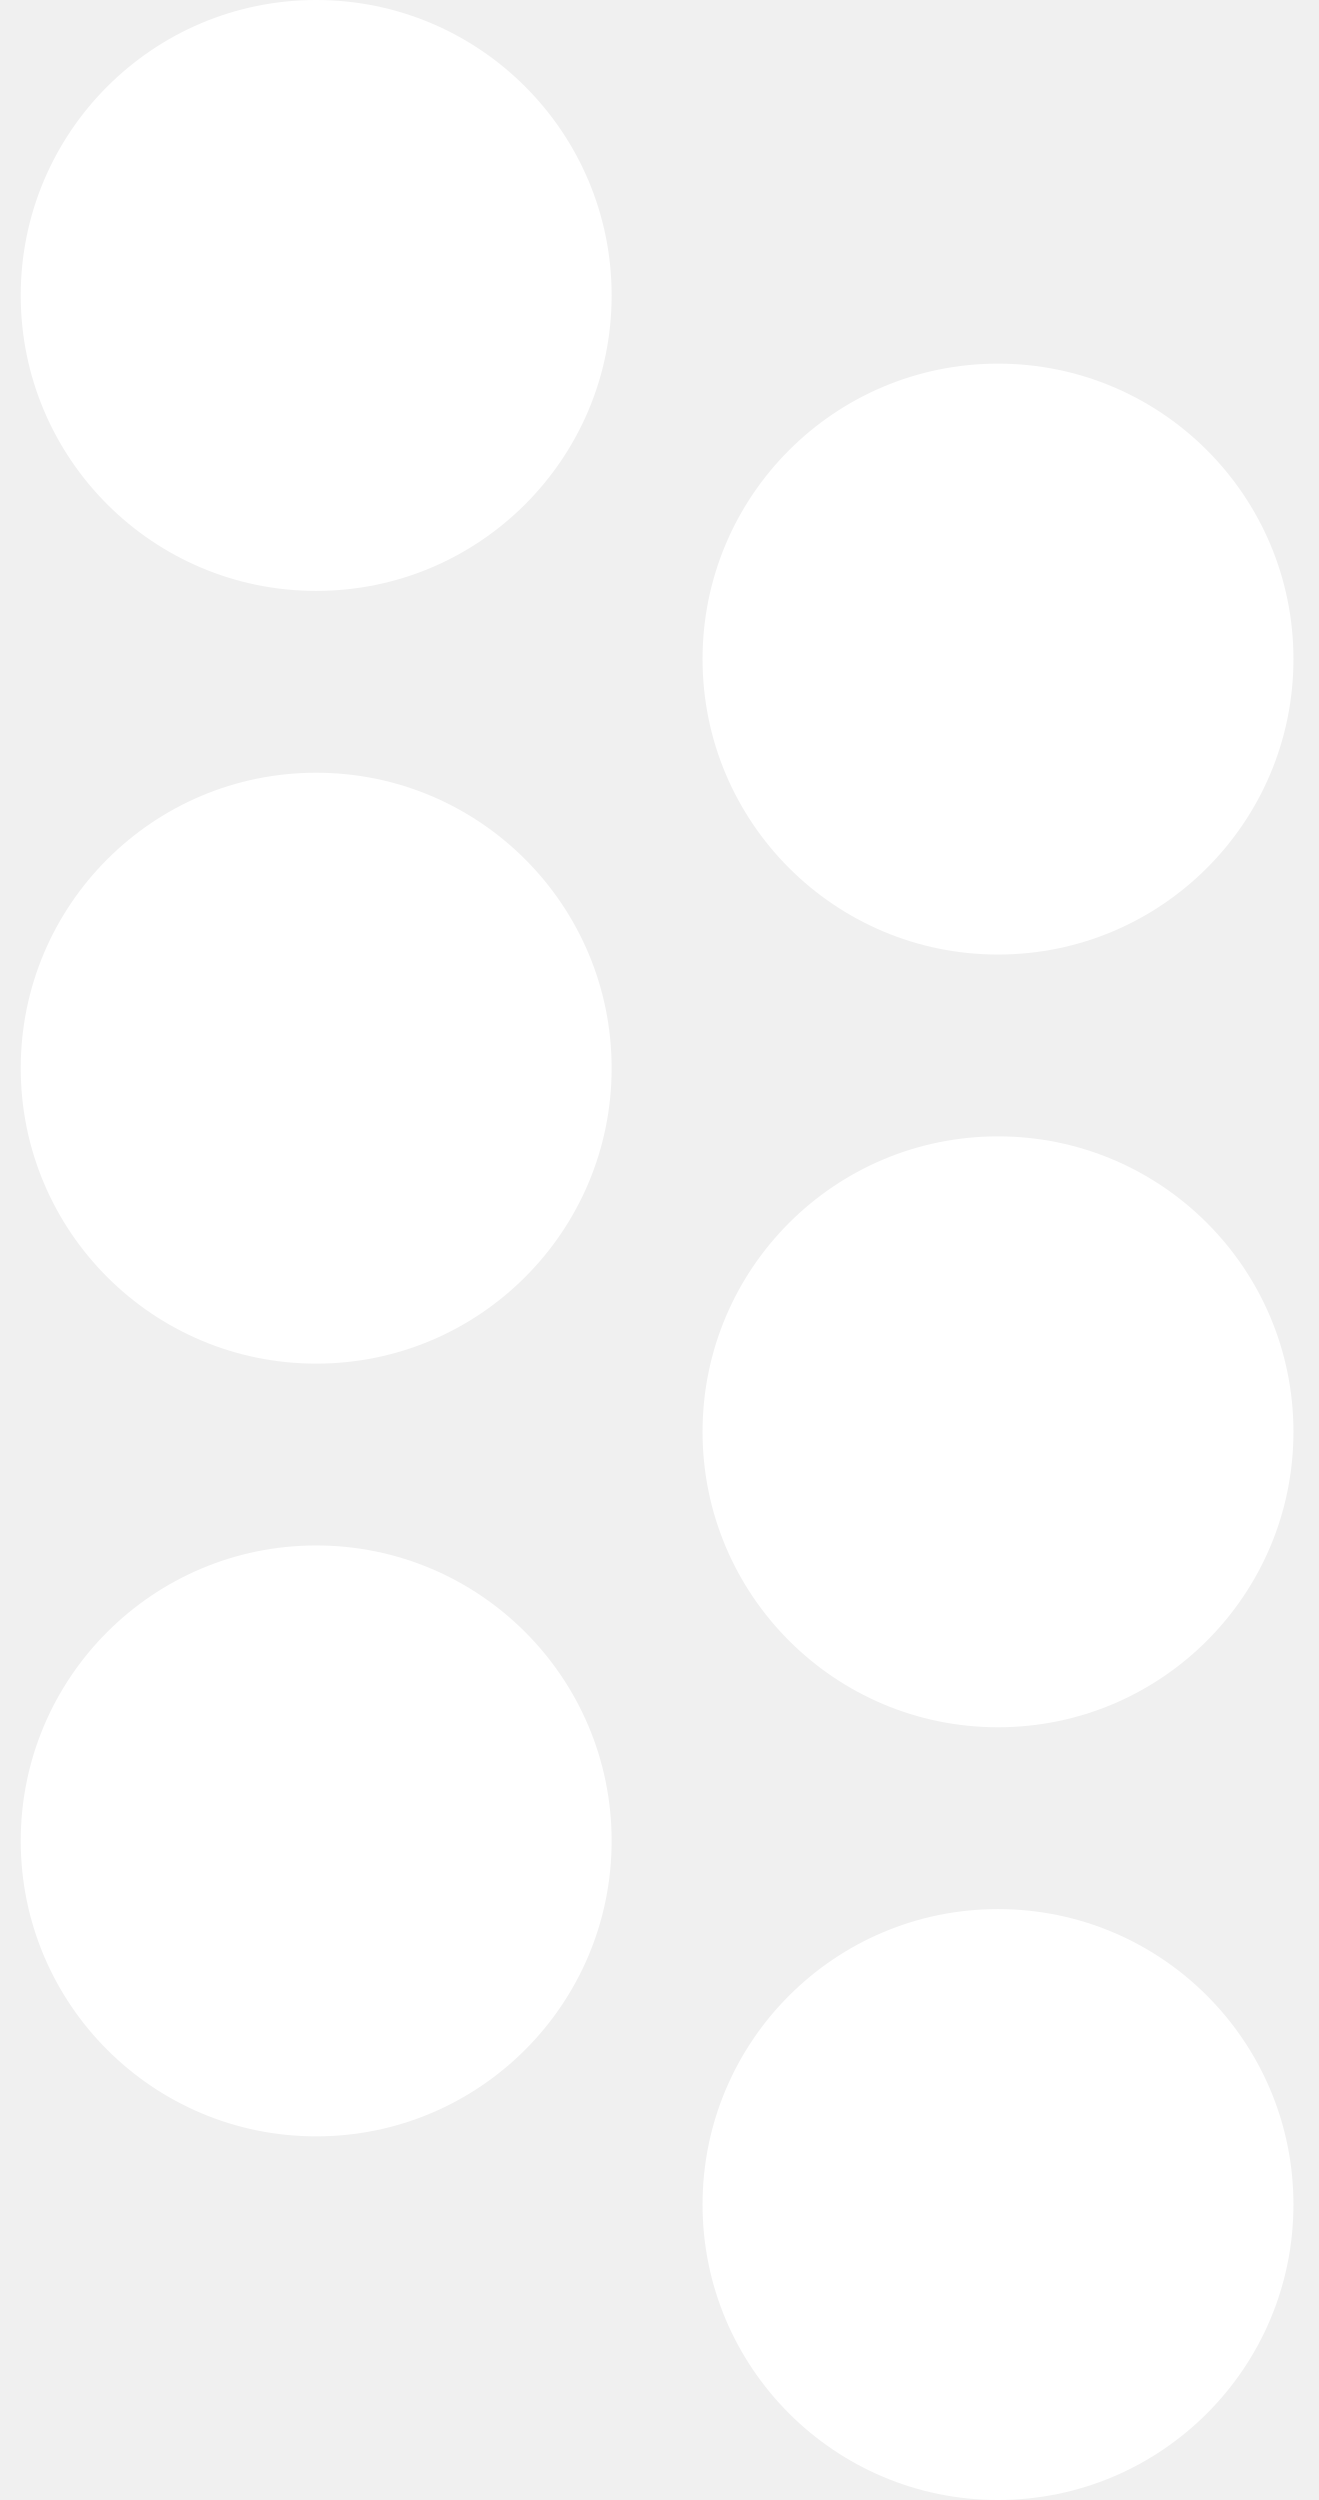
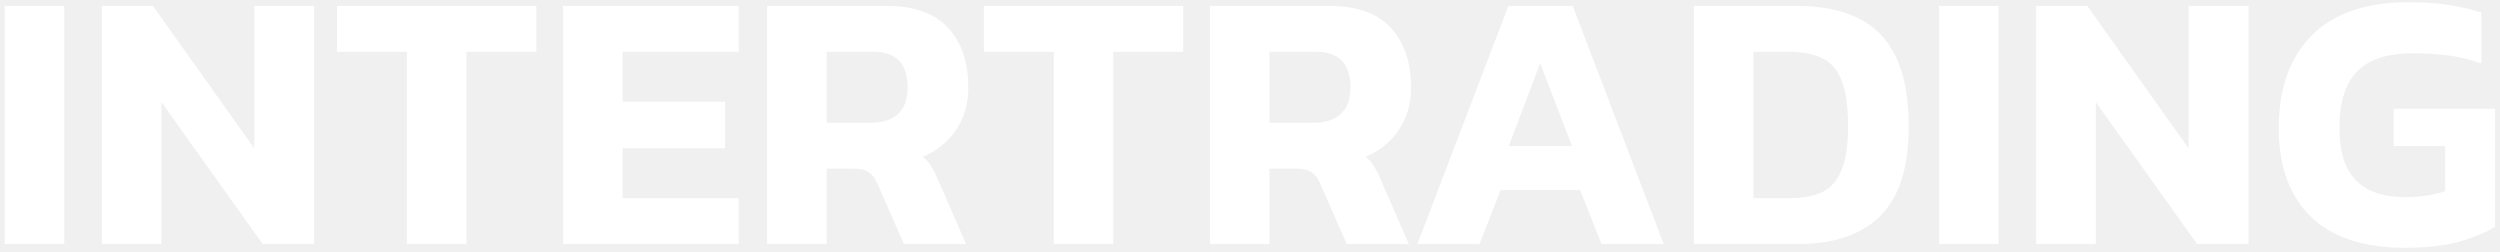
- <svg xmlns="http://www.w3.org/2000/svg" width="29" height="55" viewBox="0 0 29 55" fill="none">
-   <path d="M13.456 23.5C13.456 19.91 10.546 17 6.956 17C3.366 17 0.456 19.91 0.456 23.5C0.456 27.09 3.366 30 6.956 30C10.546 30 13.456 27.09 13.456 23.5Z" fill="white" />
-   <path d="M13.456 6.5C13.456 2.91 10.546 0 6.956 0C3.366 0 0.456 2.91 0.456 6.5C0.456 10.09 3.366 13 6.956 13C10.546 13 13.456 10.09 13.456 6.5Z" fill="white" />
-   <path d="M28.456 14.5C28.456 10.91 25.546 8 21.956 8C18.366 8 15.456 10.91 15.456 14.5C15.456 18.09 18.366 21 21.956 21C25.546 21 28.456 18.09 28.456 14.5Z" fill="white" />
-   <path d="M28.456 31.5C28.456 27.91 25.546 25 21.956 25C18.366 25 15.456 27.91 15.456 31.5C15.456 35.09 18.366 38 21.956 38C25.546 38 28.456 35.09 28.456 31.5Z" fill="white" />
-   <path d="M28.456 48.5C28.456 44.91 25.546 42 21.956 42C18.366 42 15.456 44.91 15.456 48.5C15.456 52.09 18.366 55 21.956 55C25.546 55 28.456 52.09 28.456 48.5Z" fill="white" />
-   <path d="M13.456 40.5C13.456 36.91 10.546 34 6.956 34C3.366 34 0.456 36.91 0.456 40.5C0.456 44.09 3.366 47 6.956 47C10.546 47 13.456 44.09 13.456 40.5Z" fill="white" />
+ <svg xmlns="http://www.w3.org/2000/svg" width="338" height="34" viewBox="0 0 338 34" fill="none">
+   <path d="M0.64 33V0.8H8.69V33H0.64ZM13.775 33V0.8H20.675L34.375 20.05V0.8H42.475V33H35.525L21.825 13.8V33H13.775ZM55.014 33V7H45.564V0.8H72.514V7H63.064V33H55.014ZM76.128 33V0.8H99.878V7H84.178V13.75H98.028V20.05H84.178V26.8H99.878V33H76.128ZM103.716 33V0.8H119.816C123.616 0.8 126.416 1.8 128.216 3.8C130.016 5.8 130.916 8.483 130.916 11.85C130.916 14.017 130.366 15.917 129.266 17.55C128.166 19.183 126.666 20.4 124.766 21.2C125.233 21.567 125.599 21.983 125.866 22.45C126.166 22.883 126.483 23.5 126.816 24.3L130.616 33H122.216L118.616 24.8C118.316 24.1 117.933 23.6 117.466 23.3C116.999 22.967 116.333 22.8 115.466 22.8H111.766V33H103.716ZM111.766 16.6H117.716C119.283 16.6 120.499 16.217 121.366 15.45C122.266 14.65 122.716 13.45 122.716 11.85C122.716 8.617 121.166 7 118.066 7H111.766V16.6ZM142.465 33V7H133.015V0.8H159.965V7H150.515V33H142.465ZM163.579 33V0.8H179.679C183.479 0.8 186.279 1.8 188.079 3.8C189.879 5.8 190.779 8.483 190.779 11.85C190.779 14.017 190.229 15.917 189.129 17.55C188.029 19.183 186.529 20.4 184.629 21.2C185.096 21.567 185.463 21.983 185.729 22.45C186.029 22.883 186.346 23.5 186.679 24.3L190.479 33H182.079L178.479 24.8C178.179 24.1 177.796 23.6 177.329 23.3C176.863 22.967 176.196 22.8 175.329 22.8H171.629V33H163.579ZM171.629 16.6H177.579C179.146 16.6 180.363 16.217 181.229 15.45C182.129 14.65 182.579 13.45 182.579 11.85C182.579 8.617 181.029 7 177.929 7H171.629V16.6ZM191.632 33L203.932 0.8H212.632L224.932 33H216.532L213.632 25.7H202.882L200.032 33H191.632ZM203.982 19.75H212.532L208.232 8.55L203.982 19.75ZM229.009 33V0.8H242.959C246.226 0.8 248.976 1.35 251.209 2.45C253.442 3.517 255.142 5.25 256.309 7.65C257.476 10.017 258.059 13.167 258.059 17.1C258.059 22.633 256.776 26.667 254.209 29.2C251.676 31.733 247.926 33 242.959 33H229.009ZM237.059 26.8H241.859C243.592 26.8 245.042 26.55 246.209 26.05C247.409 25.517 248.309 24.55 248.909 23.15C249.542 21.75 249.859 19.733 249.859 17.1C249.859 14.433 249.576 12.383 249.009 10.95C248.476 9.483 247.609 8.467 246.409 7.9C245.242 7.3 243.726 7 241.859 7H237.059V26.8ZM262.163 33V0.8H270.213V33H262.163ZM275.298 33V0.8H282.198L295.898 20.05V0.8H303.998V33H297.048L283.348 13.8V33H275.298ZM325.137 33.5C319.57 33.5 315.337 32.1 312.437 29.3C309.537 26.467 308.087 22.483 308.087 17.35C308.087 11.983 309.57 7.8 312.537 4.8C315.504 1.8 319.87 0.3 325.637 0.3C327.604 0.3 329.37 0.417 330.937 0.65C332.537 0.883 334.054 1.233 335.487 1.7V8.6C334.054 8.067 332.554 7.7 330.987 7.5C329.454 7.3 327.87 7.2 326.237 7.2C322.77 7.2 320.237 8.033 318.637 9.7C317.07 11.333 316.287 13.883 316.287 17.35C316.287 20.517 317.037 22.867 318.537 24.4C320.037 25.9 322.254 26.65 325.187 26.65C327.12 26.65 328.92 26.383 330.587 25.85V19.75H323.637V14.7H337.337V30.65C336.204 31.383 334.62 32.05 332.587 32.65C330.587 33.217 328.104 33.5 325.137 33.5Z" fill="white" />
</svg>
